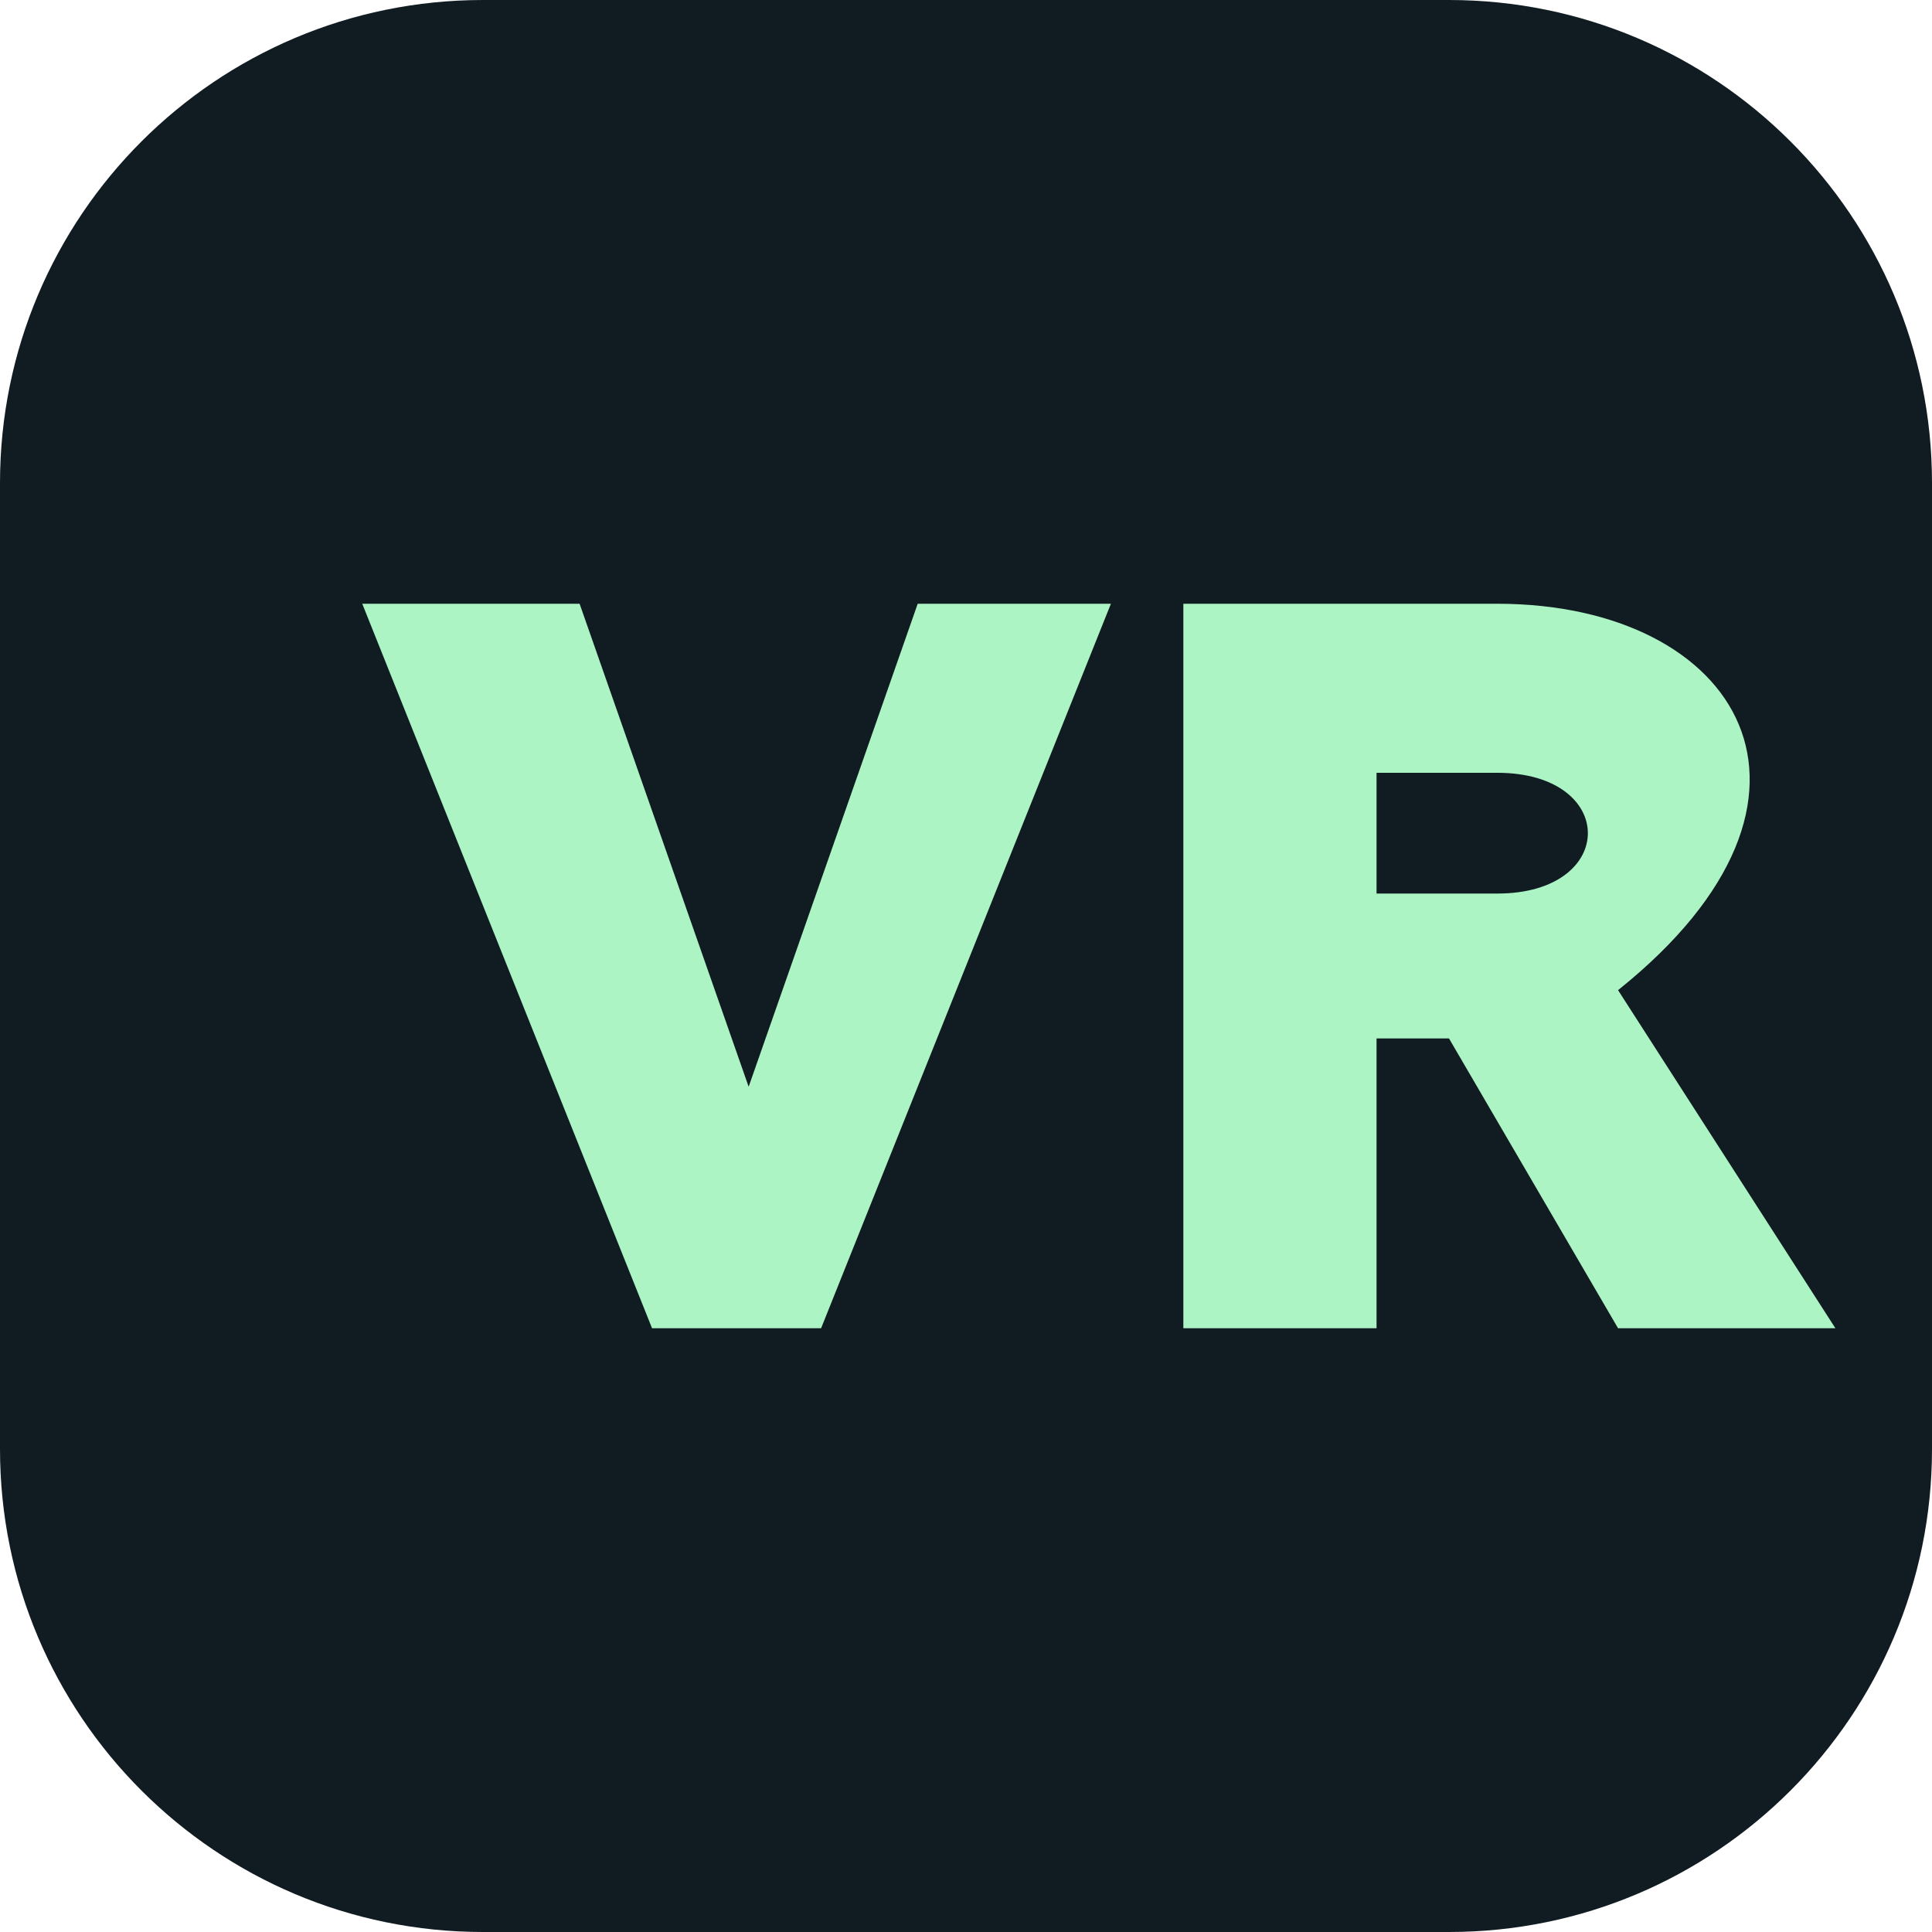
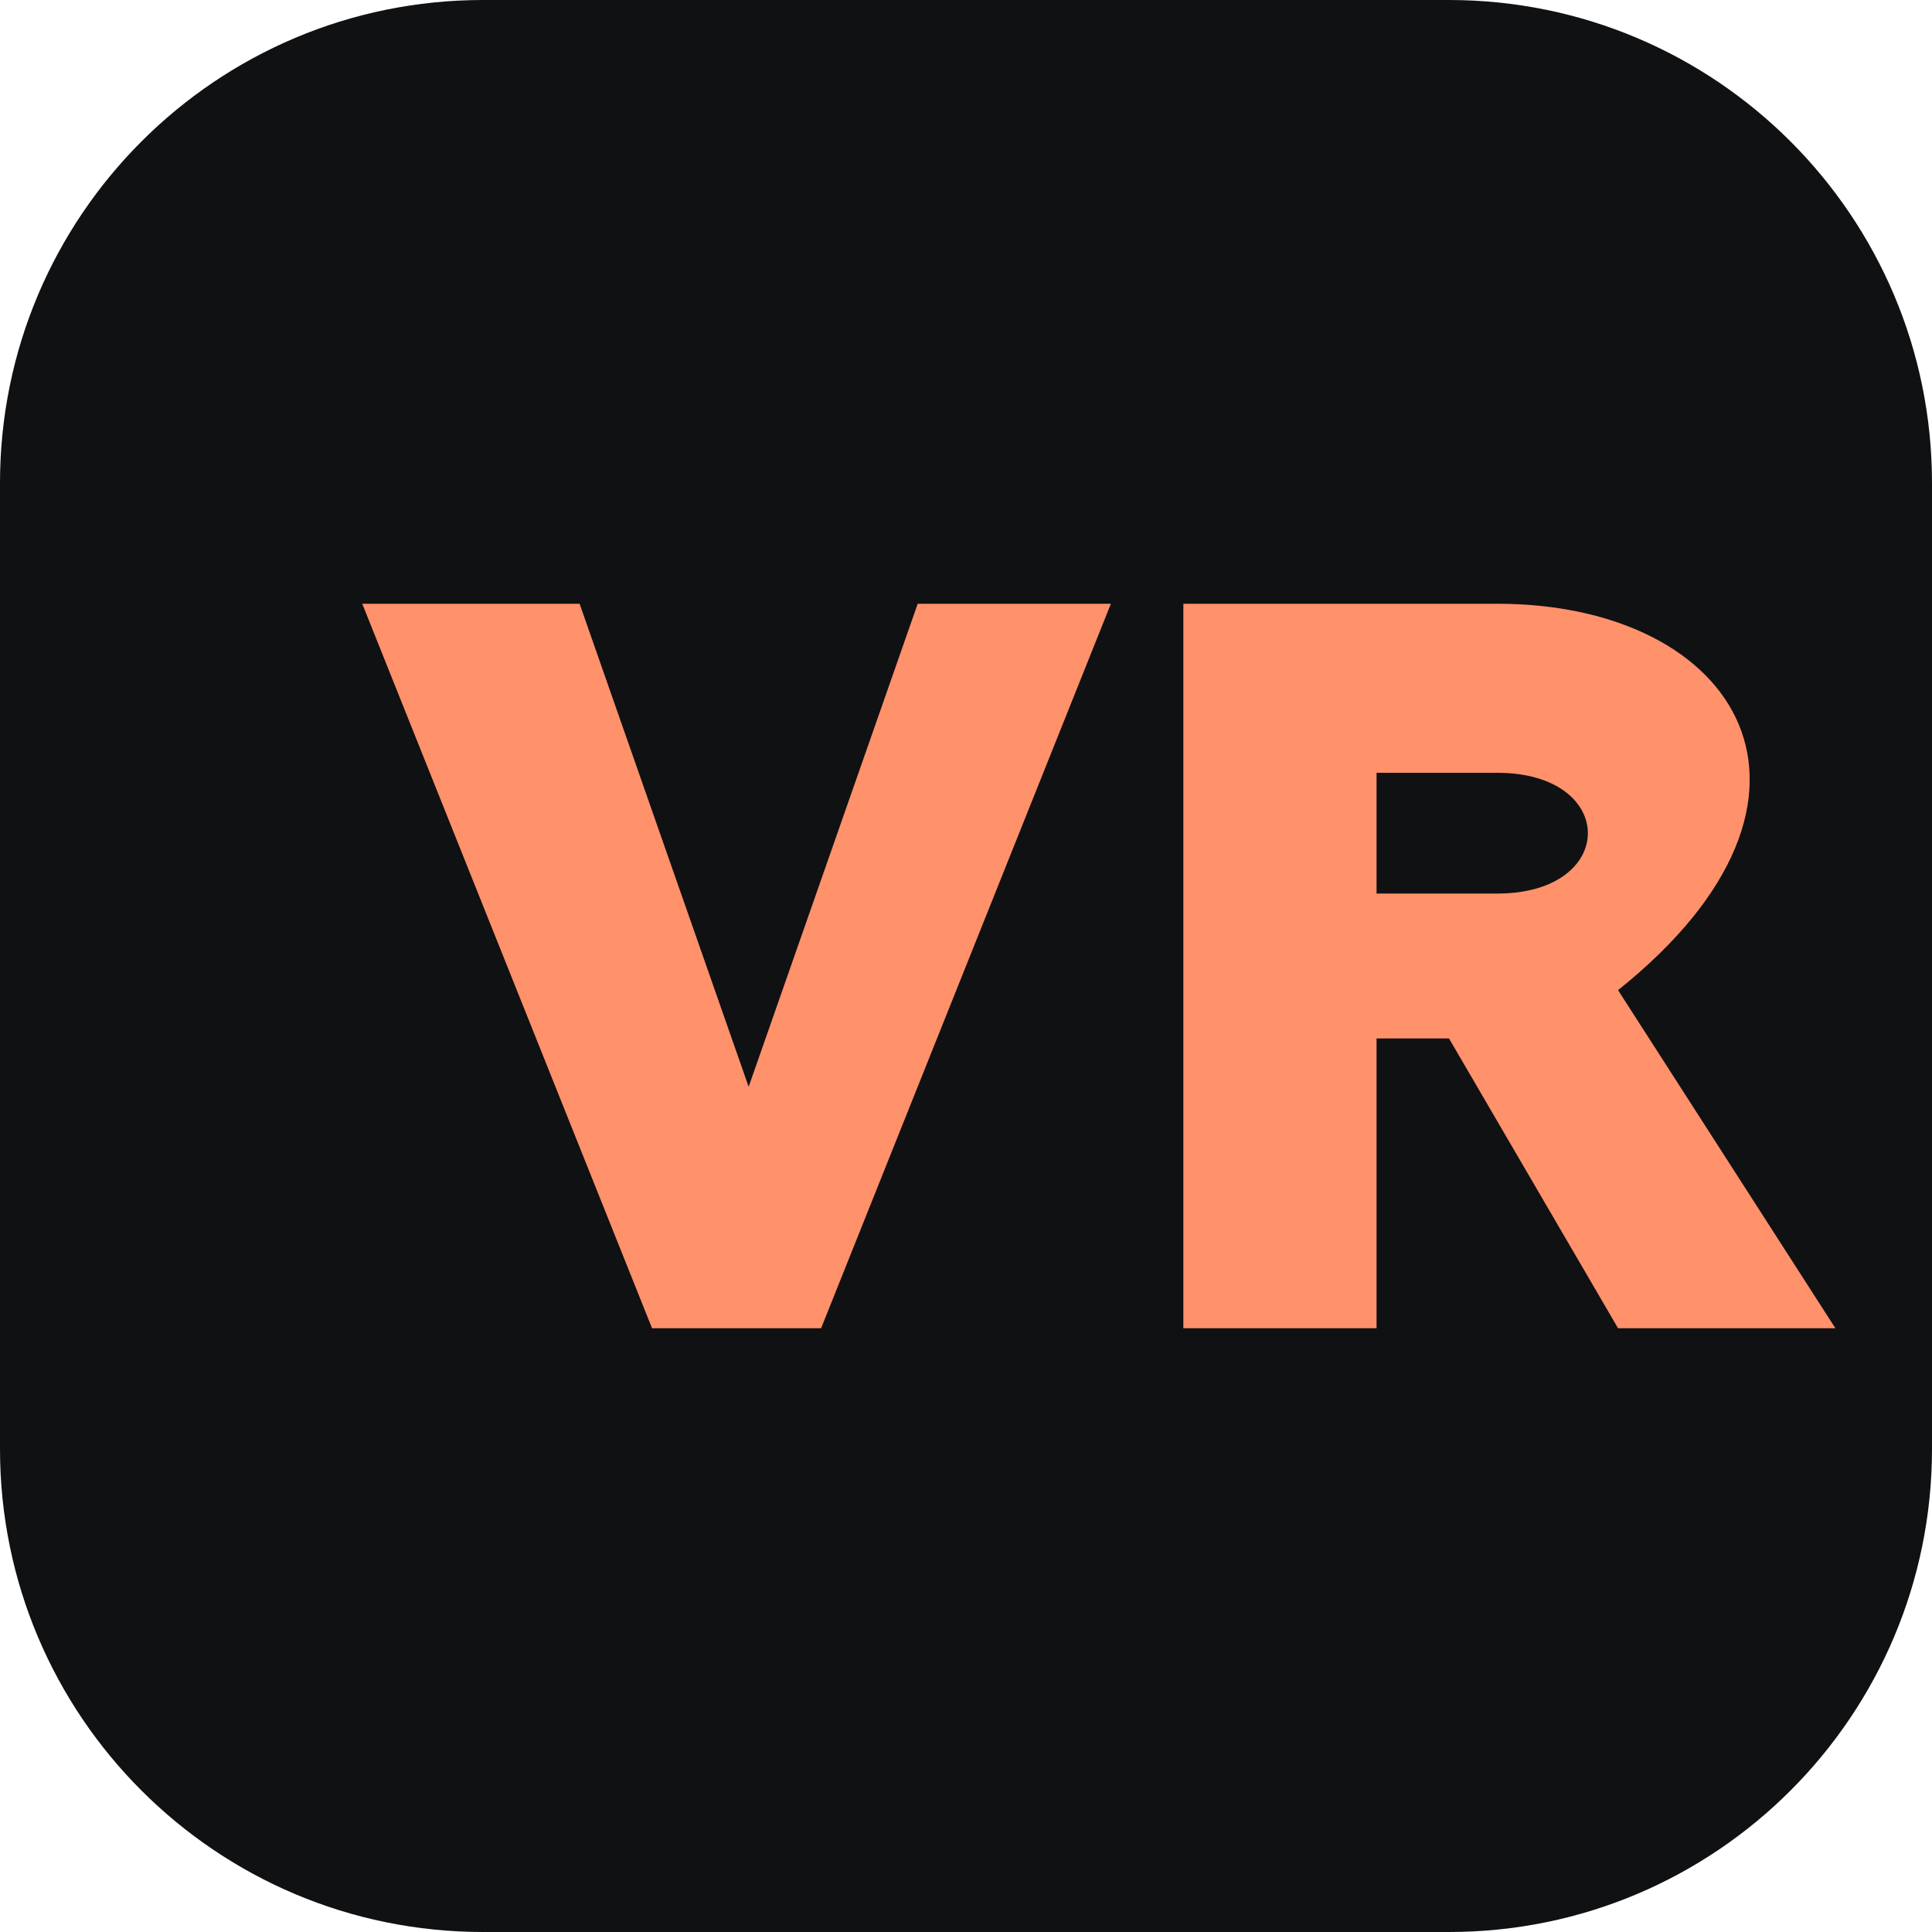
<svg xmlns="http://www.w3.org/2000/svg" viewBox="0 0 80 80">
-   <rect width="80" height="80" rx="20" fill="#101b22" />
-   <path d="M15 25l12 30h7l12-30h-8l-7 20-7-20zm34 0v30h8V43h3l7 12h9l-9-14c10-8 5-16-5-16zm8 7h5c5 0 5 5 0 5h-5z" fill="#adf4c5" />
+   <rect width="80" height="80" rx="20" fill="#101113" />
+   <path d="M15 25l12 30h7l12-30h-8l-7 20-7-20zm34 0v30h8V43h3l7 12h9l-9-14c10-8 5-16-5-16zm8 7h5c5 0 5 5 0 5h-5z" fill="#ff916b" />
</svg>
